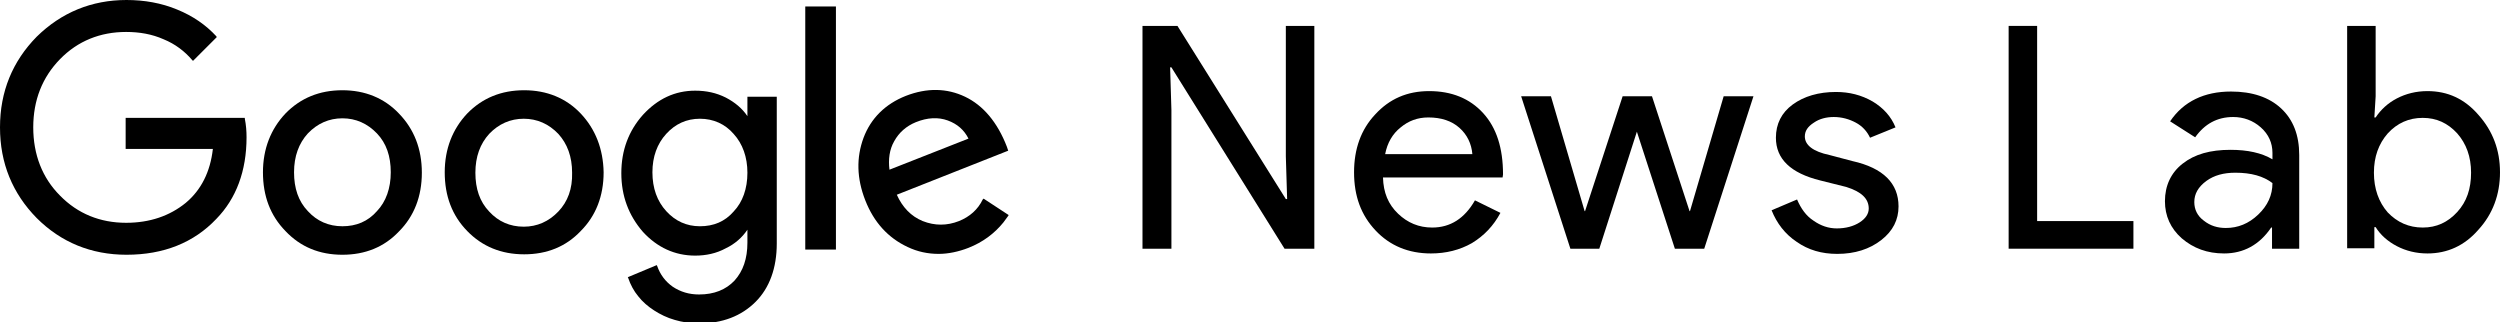
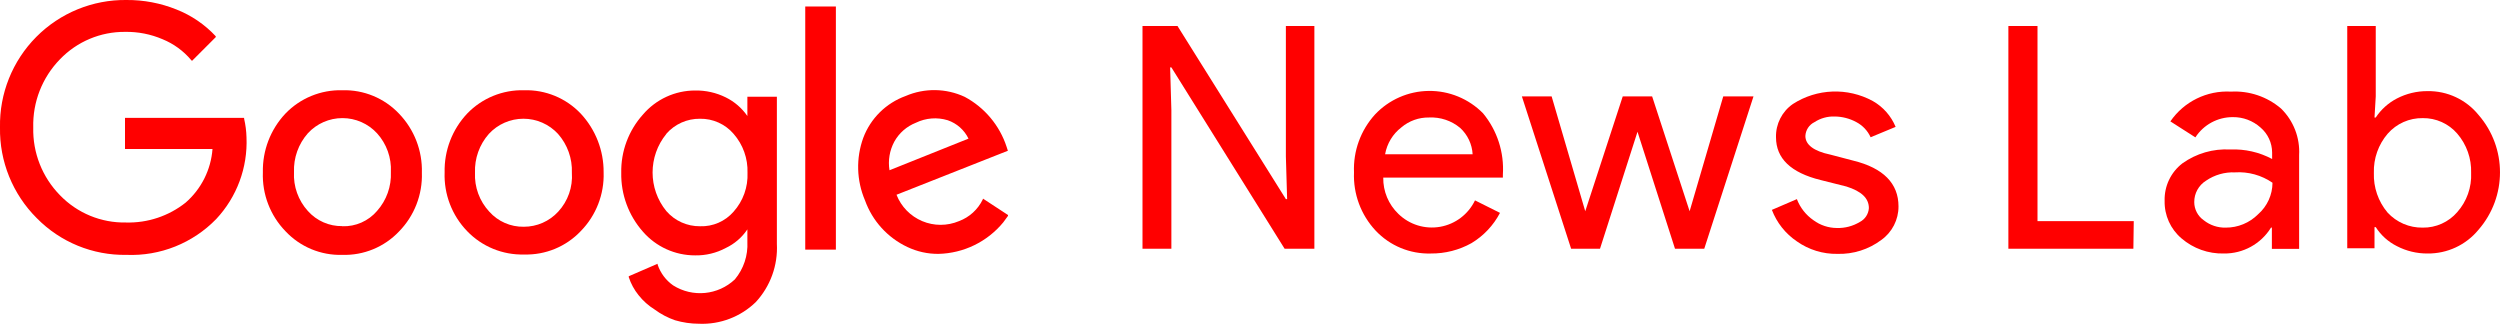
- <svg viewBox="0 0 579 74.5" width="200px">
-   <path d="M57.1 31.8c0 7.8-2.4 14.2-7 18.9C44.9 56.2 37.9 59 29.3 59c-8.2 0-15.2-2.9-20.8-8.5C2.9 44.8 0 37.8 0 29.5c0-8.3 2.9-15.3 8.5-21C14.2 2.9 21.2 0 29.3 0c4.1 0 8.1 0.7 11.7 2.2 3.7 1.5 6.7 3.6 9.1 6.2l0.1 0.2 -5.5 5.5 -0.2-0.2c-1.7-2-3.9-3.7-6.6-4.8 -2.7-1.2-5.6-1.7-8.7-1.7 -6 0-11.2 2.1-15.3 6.3 -4.1 4.2-6.2 9.5-6.2 15.8 0 6.3 2.1 11.7 6.2 15.8 4.1 4.2 9.3 6.3 15.3 6.3 5.5 0 10.1-1.6 13.8-4.6 3.6-3 5.7-7.2 6.3-12.5H29.1v-7.2h27.6l0 0.2C57 29 57.1 30.4 57.1 31.8z" />
-   <path d="M92.4 26.3c-3.4-3.6-7.9-5.4-13.1-5.4 -5.3 0-9.7 1.8-13.2 5.4 -3.4 3.6-5.2 8.2-5.2 13.6 0 5.5 1.7 10 5.2 13.6C69.6 57.2 74 59 79.3 59s9.7-1.8 13.1-5.4c3.5-3.5 5.3-8.1 5.3-13.6C97.7 34.5 95.9 29.9 92.4 26.3zM79.3 52.4c-3.2 0-5.9-1.2-8-3.5 -2.2-2.3-3.2-5.3-3.2-9 0-3.7 1.1-6.7 3.2-9 2.2-2.3 4.9-3.5 8-3.5 3.1 0 5.8 1.2 8 3.5 2.2 2.3 3.2 5.3 3.2 9 0 3.7-1.1 6.8-3.2 9C85.2 51.3 82.5 52.4 79.3 52.4z" />
-   <path d="M134.5 26.3c-3.4-3.6-7.9-5.4-13.1-5.4 -5.3 0-9.7 1.8-13.2 5.4 -3.4 3.6-5.2 8.2-5.2 13.6 0 5.5 1.7 10 5.2 13.6 3.5 3.6 7.9 5.4 13.2 5.4 5.3 0 9.7-1.8 13.1-5.4 3.5-3.5 5.3-8.1 5.3-13.6C139.7 34.5 137.9 29.9 134.5 26.3zM129.3 49c-2.2 2.3-4.9 3.5-8 3.5 -3.2 0-5.9-1.2-8-3.5 -2.2-2.3-3.2-5.3-3.2-9 0-3.7 1.1-6.7 3.2-9 2.2-2.3 4.9-3.5 8-3.5s5.8 1.2 8 3.5c2.1 2.3 3.2 5.3 3.2 9C132.6 43.7 131.5 46.7 129.3 49z" />
-   <path d="M173.1 22.1v4.8c-1.2-1.8-2.9-3.2-5-4.3 -2.2-1.1-4.5-1.6-7.1-1.6 -4.7 0-8.7 1.9-12.1 5.6 -3.3 3.7-5 8.2-5 13.5 0 5.3 1.7 9.8 5 13.6 3.3 3.6 7.4 5.5 12.1 5.5 2.5 0 4.9-0.5 7.1-1.7 2.1-1 3.8-2.5 5-4.3v3c0 3.7-1 6.6-3 8.8 -2 2.1-4.7 3.2-8.2 3.2 -2.3 0-4.3-0.6-6.1-1.8 -1.7-1.2-2.9-2.8-3.6-4.8l-0.1-0.2 -6.7 2.8 0.1 0.2c0.5 1.5 1.3 3 2.3 4.2 1 1.3 2.3 2.4 3.7 3.3 1.4 0.9 3 1.7 4.8 2.2 1.7 0.5 3.6 0.8 5.6 0.8 5.4 0 9.8-1.7 13.1-5 3.2-3.2 4.9-7.8 4.9-13.5v-34H173.1zM154.3 31c2.1-2.3 4.7-3.5 7.8-3.5 3.1 0 5.8 1.2 7.8 3.5 2.1 2.3 3.2 5.4 3.2 9 0 3.7-1.1 6.8-3.2 9 -2 2.3-4.6 3.4-7.8 3.4 -3.1 0-5.7-1.2-7.8-3.5 -2.1-2.3-3.2-5.3-3.2-9C151.1 36.3 152.2 33.3 154.3 31z" />
-   <rect x="186.5" y="1.5" width="7.1" height="56.3" />
-   <path d="M227.6 46.2c-1.1 2.3-3 4-5.5 5 -2.8 1.1-5.6 1.1-8.4 0 -2.7-1.1-4.7-3.2-6-6.1l25.8-10.2 -0.3-0.9c-2.2-5.7-5.5-9.6-9.7-11.6 -4.2-2-8.8-2.1-13.7-0.2 -4.8 1.9-8.1 5.2-9.8 9.7 -1.7 4.6-1.6 9.4 0.4 14.5 2 5.1 5.3 8.7 9.8 10.8 2.3 1.1 4.7 1.6 7.2 1.6 2.2 0 4.6-0.5 6.9-1.4 3.3-1.3 6-3.3 8.1-5.9 0.4-0.5 0.7-1 1.1-1.5l0.1-0.2 -5.8-3.8L227.6 46.2zM224.3 32.1l-18.3 7.2c-0.3-2.4 0-4.7 1.1-6.6 1.1-2 2.8-3.5 5-4.4 2.7-1.1 5.2-1.2 7.4-0.4C221.7 28.7 223.3 30.1 224.3 32.1z" />
-   <path d="M271.2 57.6h-6.6V6h8.1l25.1 40.1h0.3l-0.3-9.9V6h6.6v51.6h-6.9l-26.2-42h-0.3l0.3 9.9V57.6z" />
-   <path d="M331.4 58.7c-5.2 0-9.5-1.8-12.8-5.3 -3.4-3.6-5-8-5-13.5 0-5.4 1.6-9.9 4.9-13.4 3.3-3.6 7.4-5.4 12.5-5.4 5.2 0 9.4 1.7 12.5 5.1 3.1 3.4 4.6 8.1 4.6 14.2l-0.1 0.7h-27.7c0.1 3.5 1.2 6.2 3.5 8.4 2.2 2.1 4.8 3.2 7.9 3.2 4.2 0 7.5-2.1 9.9-6.3l5.9 2.9c-1.6 3-3.8 5.3-6.6 7C338.1 57.9 334.9 58.7 331.4 58.7zM320.8 35.7H341c-0.2-2.4-1.2-4.5-3-6.1 -1.8-1.6-4.2-2.4-7.2-2.4 -2.5 0-4.6 0.8-6.4 2.3C322.5 31 321.3 33.1 320.8 35.7z" />
-   <path d="M406.1 22.3l-11.4 35.3h-6.8l-8.8-27.1 -8.7 27.1h-6.7l-11.4-35.3h6.9l7.8 26.6h0.1l8.7-26.6h6.8l8.7 26.6h0.1l7.8-26.6H406.1z" />
-   <path d="M439.7 47.8c0 3.1-1.3 5.7-4 7.8 -2.7 2.1-6.1 3.2-10.2 3.2 -3.6 0-6.7-0.9-9.4-2.8 -2.7-1.8-4.6-4.3-5.8-7.3l5.9-2.5c0.9 2.1 2.1 3.8 3.8 4.9 1.7 1.2 3.5 1.8 5.4 1.8 2.1 0 3.9-0.5 5.3-1.4 1.4-0.9 2.1-2 2.1-3.2 0-2.3-1.7-3.9-5.2-5l-6-1.5c-6.9-1.7-10.3-5-10.3-9.9 0-3.2 1.3-5.8 3.9-7.7 2.6-1.9 6-2.9 10-2.9 3.1 0 5.9 0.7 8.5 2.2 2.5 1.5 4.3 3.5 5.3 6l-5.9 2.4c-0.7-1.5-1.8-2.7-3.3-3.5 -1.5-0.8-3.2-1.3-5.1-1.3 -1.7 0-3.3 0.4-4.6 1.3 -1.4 0.9-2.1 1.9-2.1 3.2 0 2 1.9 3.5 5.7 4.3l5.3 1.4C436.2 38.9 439.7 42.5 439.7 47.8z" />
-   <path d="M494.1 57.6h-28.9V6h6.6v45.2h22.3V57.6z" />
-   <path d="M516.7 21.2c4.9 0 8.8 1.3 11.6 3.9 2.8 2.6 4.2 6.2 4.2 10.8v21.7h-6.3v-4.9H526c-2.7 4-6.4 6-10.9 6 -3.9 0-7.1-1.2-9.8-3.5 -2.6-2.3-3.9-5.2-3.9-8.6 0-3.6 1.4-6.6 4.1-8.7 2.8-2.2 6.4-3.2 11.1-3.2 3.9 0 7.2 0.7 9.7 2.2v-1.5c0-2.3-0.9-4.3-2.7-5.9 -1.8-1.6-4-2.4-6.4-2.4 -3.7 0-6.6 1.6-8.8 4.7l-5.8-3.7C505.7 23.5 510.5 21.2 516.7 21.2zM508.2 46.8c0 1.7 0.7 3.2 2.2 4.3 1.5 1.2 3.2 1.7 5.1 1.7 2.8 0 5.3-1 7.5-3.1 2.2-2.1 3.3-4.5 3.3-7.3 -2.1-1.6-4.9-2.4-8.6-2.4 -2.7 0-4.9 0.6-6.7 1.9C509.1 43.3 508.2 44.9 508.2 46.8z" />
-   <path d="M562.2 58.7c-2.6 0-5-0.6-7.1-1.7 -2.1-1.1-3.8-2.6-4.9-4.4h-0.3v4.9h-6.3V6h6.6v16.3l-0.3 4.9h0.3c1.2-1.8 2.8-3.3 4.9-4.4 2.1-1.1 4.5-1.7 7.1-1.7 4.7 0 8.6 1.8 11.8 5.5 3.3 3.7 5 8.1 5 13.3 0 5.2-1.7 9.7-5 13.3C570.8 56.9 566.8 58.7 562.2 58.7zM561.1 52.7c3.2 0 5.8-1.2 8-3.6 2.2-2.4 3.2-5.4 3.2-9.1 0-3.7-1.1-6.7-3.2-9.1 -2.2-2.4-4.8-3.6-8-3.6 -3.2 0-5.9 1.2-8.1 3.6 -2.1 2.4-3.2 5.4-3.2 9.1 0 3.7 1.1 6.8 3.2 9.2C555.2 51.5 557.9 52.7 561.1 52.7z" />
+ <svg xmlns="http://www.w3.org/2000/svg" id="Layer_1" data-name="Layer 1" viewBox="0 0 200 25.87">
+   <path d="M19.72,35.37a9,9,0,0,1-2.42,6.53,9.47,9.47,0,0,1-7.18,2.87,9.82,9.82,0,0,1-7.18-2.94A10,10,0,0,1,0,34.57,10,10,0,0,1,10.12,24.38a10.52,10.52,0,0,1,4,.76,8.61,8.61,0,0,1,3.14,2.14l0,.07-1.9,1.9-.07-.07a5.91,5.91,0,0,0-2.28-1.66,7.29,7.29,0,0,0-3-.59A7.14,7.14,0,0,0,4.8,29.12a7.53,7.53,0,0,0-2.14,5.46A7.47,7.47,0,0,0,4.8,40a7.14,7.14,0,0,0,5.28,2.18,7.34,7.34,0,0,0,4.77-1.59A6.31,6.31,0,0,0,17,36.3h-7V33.81h9.53v.07A7.43,7.43,0,0,1,19.72,35.37Z" transform="translate(0 -24.38)" fill="red" />
+   <path d="M31.92,33.47a6,6,0,0,0-4.53-1.87,6.09,6.09,0,0,0-4.56,1.87,6.64,6.64,0,0,0-1.8,4.7,6.43,6.43,0,0,0,1.8,4.7,6,6,0,0,0,4.56,1.9,6,6,0,0,0,4.53-1.87,6.41,6.41,0,0,0,1.83-4.7A6.54,6.54,0,0,0,31.92,33.47Zm-4.53,9a3.61,3.61,0,0,1-2.76-1.21,4.29,4.29,0,0,1-1.11-3.11,4.44,4.44,0,0,1,1.11-3.11,3.76,3.76,0,0,1,5.53,0,4.29,4.29,0,0,1,1.11,3.11,4.38,4.38,0,0,1-1.11,3.11A3.5,3.5,0,0,1,27.39,42.48Z" transform="translate(0 -24.38)" fill="red" />
+   <path d="M46.46,33.47a6,6,0,0,0-4.53-1.87,6.09,6.09,0,0,0-4.56,1.87,6.64,6.64,0,0,0-1.8,4.7,6.43,6.43,0,0,0,1.8,4.7,6.09,6.09,0,0,0,4.56,1.87,6,6,0,0,0,4.53-1.87,6.41,6.41,0,0,0,1.83-4.7A6.82,6.82,0,0,0,46.46,33.47Zm-1.8,7.84a3.72,3.72,0,0,1-2.76,1.21,3.61,3.61,0,0,1-2.76-1.21A4.29,4.29,0,0,1,38,38.2a4.44,4.44,0,0,1,1.11-3.11,3.76,3.76,0,0,1,5.53,0,4.44,4.44,0,0,1,1.11,3.11A4.15,4.15,0,0,1,44.66,41.31Z" transform="translate(0 -24.38)" fill="red" />
+   <path d="M59.79,32v1.66a4.55,4.55,0,0,0-1.73-1.49,5.33,5.33,0,0,0-2.45-.55,5.49,5.49,0,0,0-4.18,1.93,6.77,6.77,0,0,0-1.73,4.66,6.92,6.92,0,0,0,1.73,4.7,5.52,5.52,0,0,0,4.18,1.9,5,5,0,0,0,2.45-.59,4.27,4.27,0,0,0,1.73-1.49v1a4.33,4.33,0,0,1-1,3,4.05,4.05,0,0,1-4.94.48,3.32,3.32,0,0,1-1.24-1.66l0-.07-2.31,1,0,.07a4.57,4.57,0,0,0,.79,1.45,5,5,0,0,0,1.28,1.14A6.08,6.08,0,0,0,54,50a6.88,6.88,0,0,0,1.93.28,6.15,6.15,0,0,0,4.53-1.73,6.38,6.38,0,0,0,1.69-4.66V32.12H59.79ZM53.3,35.09A3.52,3.52,0,0,1,56,33.88a3.47,3.47,0,0,1,2.69,1.21,4.5,4.5,0,0,1,1.11,3.11,4.38,4.38,0,0,1-1.11,3.11A3.39,3.39,0,0,1,56,42.48a3.52,3.52,0,0,1-2.69-1.21,4.88,4.88,0,0,1,0-6.18Z" transform="translate(0 -24.38)" fill="red" />
+   <rect x="64.42" y="0.52" width="2.45" height="19.45" fill="red" />
+   <path d="M78.62,40.34a3.46,3.46,0,0,1-1.9,1.73,3.79,3.79,0,0,1-5-2.11l8.91-3.52-.1-.31a7,7,0,0,0-3.35-4,5.78,5.78,0,0,0-4.73-.07,5.69,5.69,0,0,0-3.39,3.35,6.81,6.81,0,0,0,.14,5,6.58,6.58,0,0,0,3.39,3.73,5.68,5.68,0,0,0,2.49.55,6.92,6.92,0,0,0,5.18-2.52c.14-.17.24-.35.38-.52l0-.07-2-1.31Zm-1.14-4.87L71.16,38a3.61,3.61,0,0,1,.38-2.28,3.39,3.39,0,0,1,1.73-1.52A3.49,3.49,0,0,1,75.82,34,2.88,2.88,0,0,1,77.48,35.47Z" transform="translate(0 -24.38)" fill="red" />
+   <path d="M93.68,44.28H91.4V26.46h2.8l8.67,13.85h.1l-.1-3.42V26.46h2.28V44.28h-2.38L93.71,29.77h-.1l.1,3.42V44.28Z" transform="translate(0 -24.38)" fill="red" />
+   <path d="M114.47,44.66a5.83,5.83,0,0,1-4.42-1.83,6.44,6.44,0,0,1-1.73-4.66A6.48,6.48,0,0,1,110,33.54a6,6,0,0,1,8.64-.1,7,7,0,0,1,1.59,4.91l0,.24h-9.57a3.93,3.93,0,0,0,1.21,2.9A3.83,3.83,0,0,0,118,40.41l2,1a6.15,6.15,0,0,1-2.28,2.42A6.53,6.53,0,0,1,114.47,44.66Zm-3.66-7.94h7a3.09,3.09,0,0,0-1-2.11,3.61,3.61,0,0,0-2.49-.83,3.34,3.34,0,0,0-2.21.79A3.47,3.47,0,0,0,110.81,36.71Z" transform="translate(0 -24.38)" fill="red" />
+   <path d="M140.28,32.09l-3.94,12.19H134l-3-9.36-3,9.36h-2.31l-3.94-12.19h2.38l2.69,9.19h0l3-9.19h2.35l3,9.19h0l2.69-9.19Z" transform="translate(0 -24.38)" fill="red" />
+   <path d="M151.88,40.89a3.28,3.28,0,0,1-1.38,2.69A5.58,5.58,0,0,1,147,44.69a5.46,5.46,0,0,1-3.25-1,5.33,5.33,0,0,1-2-2.52l2-.86A3.63,3.63,0,0,0,145.08,42a3.18,3.18,0,0,0,1.87.62,3.35,3.35,0,0,0,1.83-.48,1.34,1.34,0,0,0,.73-1.11c0-.79-.59-1.35-1.8-1.73l-2.07-.52c-2.38-.59-3.56-1.73-3.56-3.42a3.14,3.14,0,0,1,1.35-2.66,6.27,6.27,0,0,1,6.39-.24,4.24,4.24,0,0,1,1.83,2.07l-2,.83a2.58,2.58,0,0,0-1.14-1.21,3.7,3.7,0,0,0-1.76-.45,2.76,2.76,0,0,0-1.59.45,1.3,1.3,0,0,0-.73,1.11c0,.69.66,1.21,2,1.49l1.83.48C150.67,37.82,151.88,39.06,151.88,40.89Z" transform="translate(0 -24.38)" fill="red" />
+   <path d="M170.67,44.28h-10V26.46H163V42.07h7.7Z" transform="translate(0 -24.38)" fill="red" />
+   <path d="M178.48,31.71a5.68,5.68,0,0,1,4,1.35,4.84,4.84,0,0,1,1.45,3.73v7.5h-2.18V42.59h-.07a4.36,4.36,0,0,1-3.77,2.07,5,5,0,0,1-3.39-1.21,3.82,3.82,0,0,1-1.35-3,3.65,3.65,0,0,1,1.42-3,6,6,0,0,1,3.83-1.11,6.5,6.5,0,0,1,3.35.76v-.52a2.64,2.64,0,0,0-.93-2,3.26,3.26,0,0,0-2.21-.83,3.55,3.55,0,0,0-3,1.62l-2-1.28A5.51,5.51,0,0,1,178.48,31.71Zm-2.94,8.84A1.77,1.77,0,0,0,176.3,42a2.71,2.71,0,0,0,1.76.59,3.63,3.63,0,0,0,2.59-1.07A3.37,3.37,0,0,0,181.8,39a4.75,4.75,0,0,0-3-.83,3.82,3.82,0,0,0-2.31.66A2,2,0,0,0,175.54,40.55Z" transform="translate(0 -24.38)" fill="red" />
+   <path d="M194.2,44.66a5.25,5.25,0,0,1-2.45-.59,4.27,4.27,0,0,1-1.69-1.52h-.1v1.69h-2.18V26.46h2.28v5.63l-.1,1.69h.1a4.52,4.52,0,0,1,1.69-1.52,5.25,5.25,0,0,1,2.45-.59,5.15,5.15,0,0,1,4.08,1.9,7,7,0,0,1,0,9.19A5.2,5.2,0,0,1,194.2,44.66Zm-.38-2.07a3.58,3.58,0,0,0,2.76-1.24,4.43,4.43,0,0,0,1.11-3.14,4.59,4.59,0,0,0-1.11-3.14,3.58,3.58,0,0,0-2.76-1.24,3.65,3.65,0,0,0-2.8,1.24,4.59,4.59,0,0,0-1.11,3.14A4.68,4.68,0,0,0,191,41.38,3.74,3.74,0,0,0,193.82,42.59Z" transform="translate(0 -24.38)" fill="red" />
</svg>
